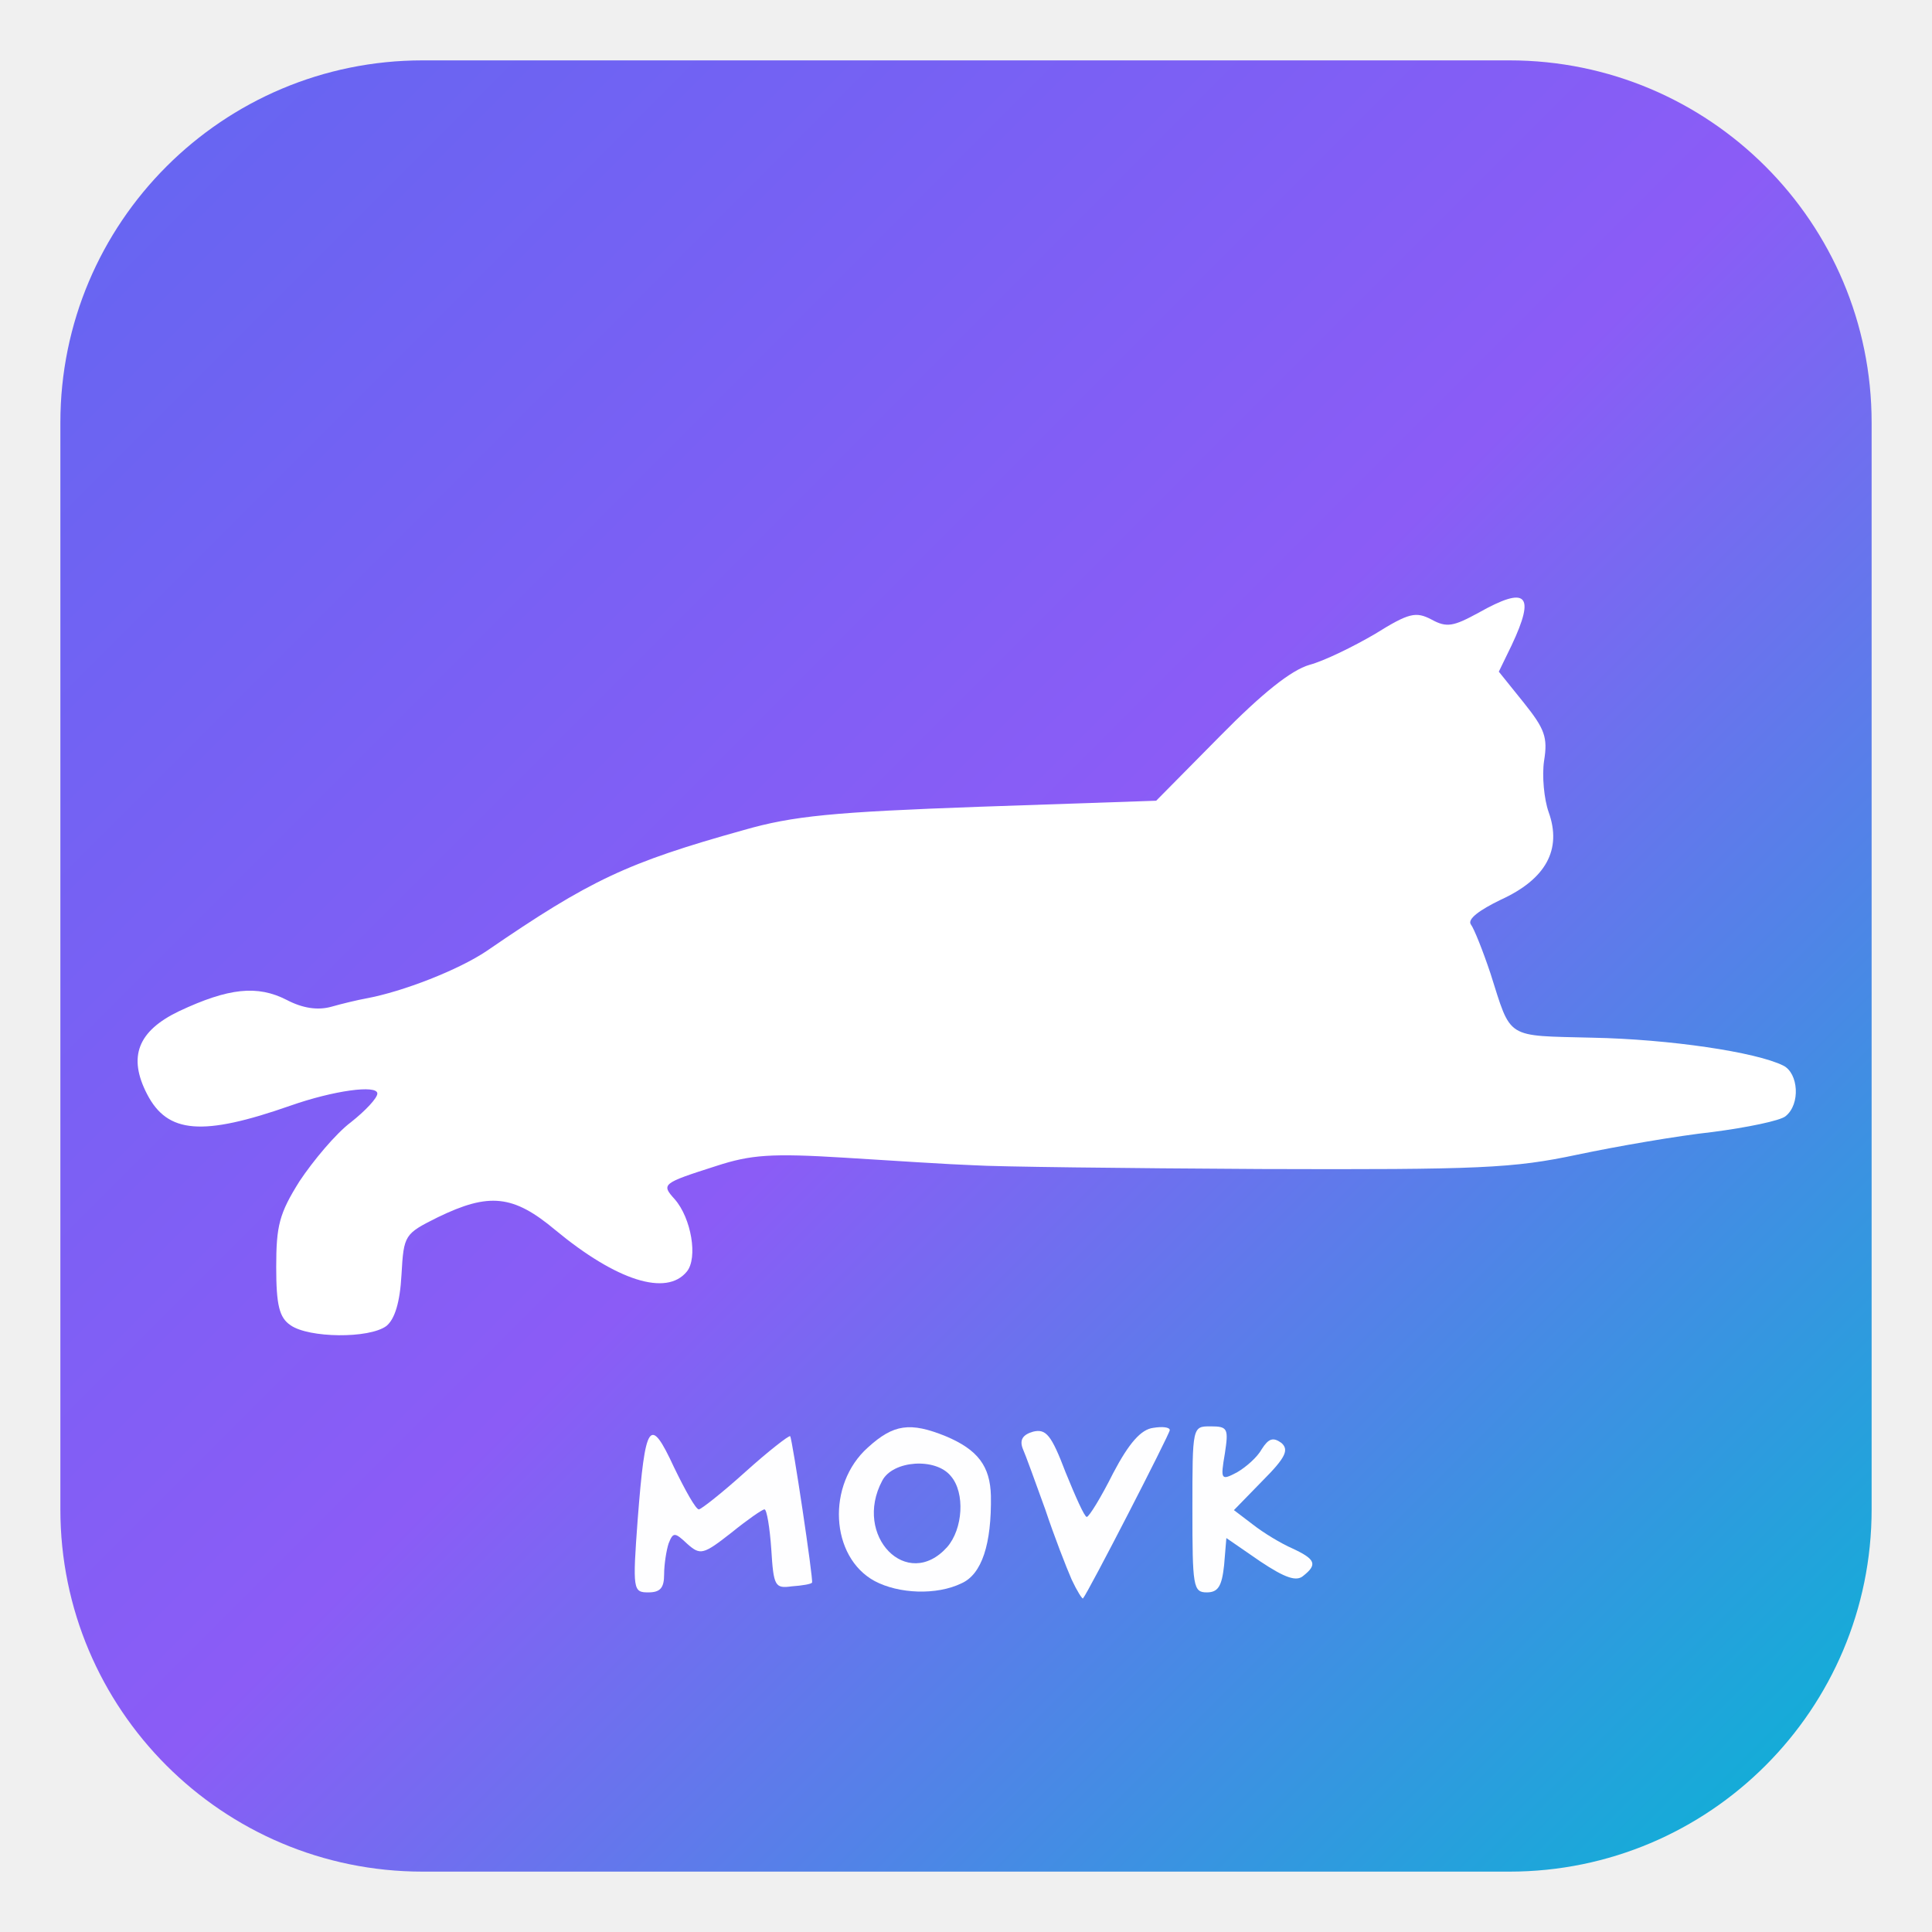
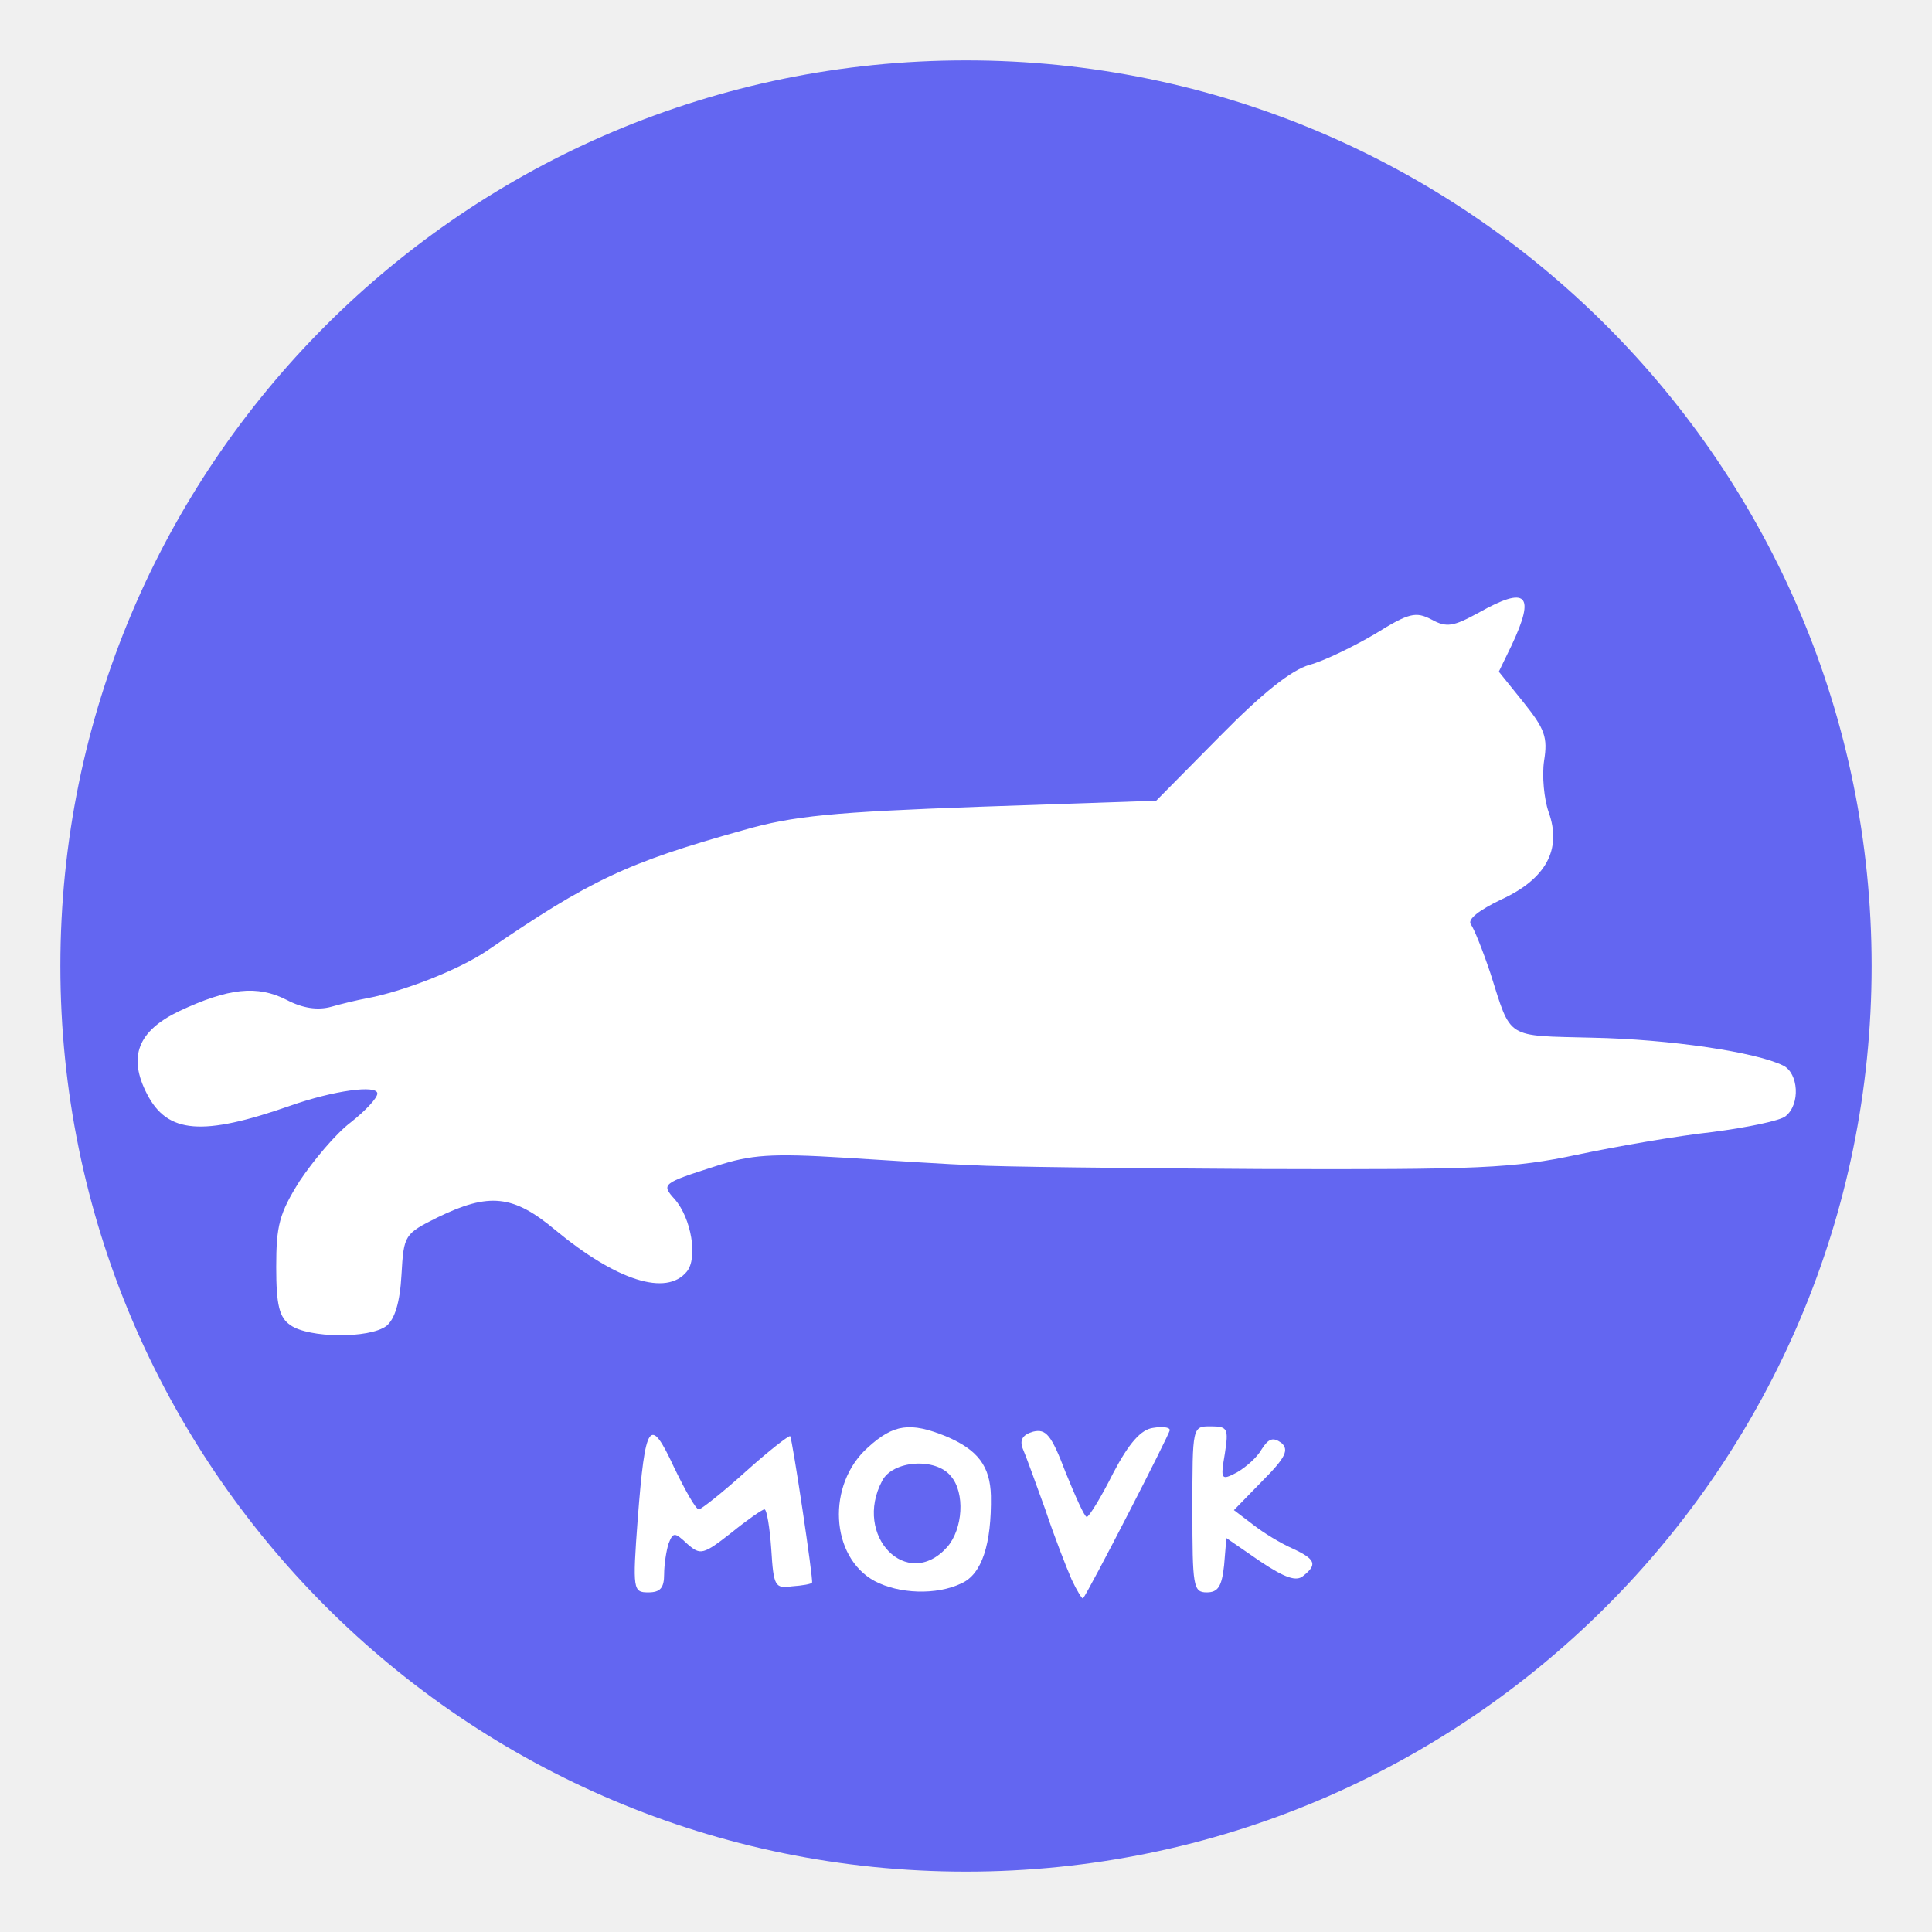
<svg xmlns="http://www.w3.org/2000/svg" width="256" height="256" viewBox="0 0 256 256" fill="none">
-   <defs>
-     <linearGradient id="backgroundGradient" x1="0%" y1="0%" x2="100%" y2="100%">
-       <stop offset="0%" style="stop-color:#6366F1;stop-opacity:1" />
-       <stop offset="50%" style="stop-color:#8B5CF6;stop-opacity:1" />
-       <stop offset="100%" style="stop-color:#06B6D4;stop-opacity:1" />
-     </linearGradient>
-   </defs>
-   <rect x="8" y="8" width="240" height="240" rx="48" ry="48" fill="url(#backgroundGradient)" />
+   <circle cx="128" cy="128" r="120" fill="#6366f1" />
  <g fill="white">
    <path d="M38.5 175.6 c-1.5 -1 -1.9 -2.7 -1.9 -7.7 0 -5.5 0.4 -7.1 3.1 -11.4 1.8 -2.7 4.8 -6.3 6.8 -7.8 1.9 -1.5 3.5 -3.2 3.5 -3.8 0 -1.2 -5.8 -0.4 -11.5 1.6 -11.7 4.1 -16.3 3.7 -19 -1.5 -2.6 -5 -1.2 -8.4 4.2 -11 6.6 -3.1 10.4 -3.5 14.3 -1.5 2.1 1.1 4.1 1.4 5.9 0.9 1.4 -0.4 3.5 -0.9 4.6 -1.1 4.9 -0.9 12.3 -3.8 16 -6.3 13.7 -9.4 18.6 -11.7 34 -16 6.6 -1.9 11.9 -2.4 31.3 -3.1 l23.4 -0.8 8.4 -8.5 c5.7 -5.8 9.5 -8.8 11.9 -9.5 1.9 -0.5 5.8 -2.4 8.7 -4.1 4.5 -2.8 5.4 -3 7.5 -1.9 2 1.1 2.9 0.9 6.2 -0.9 6.4 -3.6 7.6 -2.5 4.4 4.3 l-1.7 3.5 3.3 4.1 c2.8 3.5 3.2 4.6 2.7 7.7 -0.3 2 0 5.1 0.6 6.8 1.8 5 -0.4 8.9 -6.3 11.6 -2.9 1.4 -4.5 2.6 -4 3.3 0.4 0.5 1.6 3.5 2.6 6.5 2.8 8.8 1.9 8.2 13.5 8.5 10.2 0.2 21.7 1.9 25.3 3.7 2 1 2.3 5.1 0.3 6.7 -0.7 0.6 -5.1 1.5 -9.7 2.1 -4.6 0.5 -12.7 1.9 -17.9 3 -8.5 1.8 -12.8 2 -42 1.9 -17.9 -0.1 -35 -0.3 -38 -0.5 -3 -0.1 -10.7 -0.6 -17.1 -1 -9.7 -0.6 -12.4 -0.4 -17 1.1 -7.2 2.3 -7.3 2.4 -5.5 4.4 2.2 2.5 3.1 7.8 1.6 9.6 -2.7 3.3 -9.3 1.2 -17.4 -5.5 -5.6 -4.7 -8.8 -5 -15.6 -1.7 -4.4 2.2 -4.5 2.3 -4.8 7.6 -0.2 3.7 -0.9 5.9 -2 6.8 -2.3 1.7 -10.3 1.6 -12.7 -0.1z" />
  </g>
-   <g fill="#fefeff">
+   <g fill="white">
    <path d="M142 209.3 c-0.7 -1.6 -2.3 -5.7 -3.5 -9.3 -1.3 -3.6 -2.6 -7.2 -3 -8.1 -0.4 -1.1 0 -1.8 1.4 -2.2 1.7 -0.4 2.4 0.4 4.3 5.4 1.3 3.2 2.5 5.9 2.8 5.9 0.3 0 1.9 -2.6 3.5 -5.8 2.1 -4 3.7 -5.8 5.3 -6 1.2 -0.2 2.2 -0.1 2.2 0.3 0 0.5 -10.8 21.5 -11.5 22.3 -0.1 0.1 -0.8 -1 -1.5 -2.5z" />
    <path d="M84.5 201.3 c1 -12.9 1.6 -13.8 4.8 -6.9 1.5 3.1 2.9 5.6 3.3 5.6 0.3 0 3.1 -2.2 6.2 -5 3 -2.7 5.7 -4.8 5.9 -4.7 0.3 0.4 3.1 19.1 2.9 19.4 -0.1 0.2 -1.3 0.4 -2.7 0.5 -2.2 0.3 -2.4 0 -2.7 -4.9 -0.2 -2.9 -0.6 -5.3 -0.9 -5.3 -0.3 0 -2.3 1.4 -4.4 3.1 -3.7 2.9 -4.1 3 -5.8 1.5 -1.7 -1.6 -1.9 -1.6 -2.5 -0.1 -0.3 0.9 -0.6 2.8 -0.6 4.1 0 1.8 -0.5 2.4 -2.1 2.4 -2 0 -2.1 -0.3 -1.4 -9.7z" />
    <path d="M115.9 209.5 c-5.9 -3.2 -6.4 -12.8 -0.9 -17.7 3.4 -3.1 5.6 -3.4 10.3 -1.5 4.3 1.8 5.9 4 6 7.9 0.1 6.4 -1.2 10.4 -3.9 11.6 -3.3 1.6 -8.3 1.4 -11.5 -0.3z m9.6 -4.5 c2.1 -2.4 2.4 -7.2 0.5 -9.4 -2 -2.5 -7.7 -2.1 -9.1 0.6 -3.9 7.3 3.3 14.7 8.6 8.8z" />
    <path d="M158 200 c0 -11 0 -11 2.4 -11 2.3 0 2.4 0.3 1.9 3.6 -0.6 3.5 -0.5 3.6 1.6 2.5 1.2 -0.7 2.7 -2 3.3 -3.1 0.9 -1.4 1.5 -1.6 2.6 -0.8 1 0.9 0.6 1.9 -2.5 5 l-3.8 3.9 2.5 1.9 c1.4 1.1 3.7 2.5 5.3 3.2 3 1.4 3.3 2.1 1.4 3.6 -0.9 0.8 -2.4 0.3 -5.7 -1.9 l-4.5 -3.1 -0.3 3.6 c-0.3 2.8 -0.8 3.6 -2.3 3.6 -1.8 0 -1.9 -0.8 -1.9 -11z" />
  </g>
</svg>
